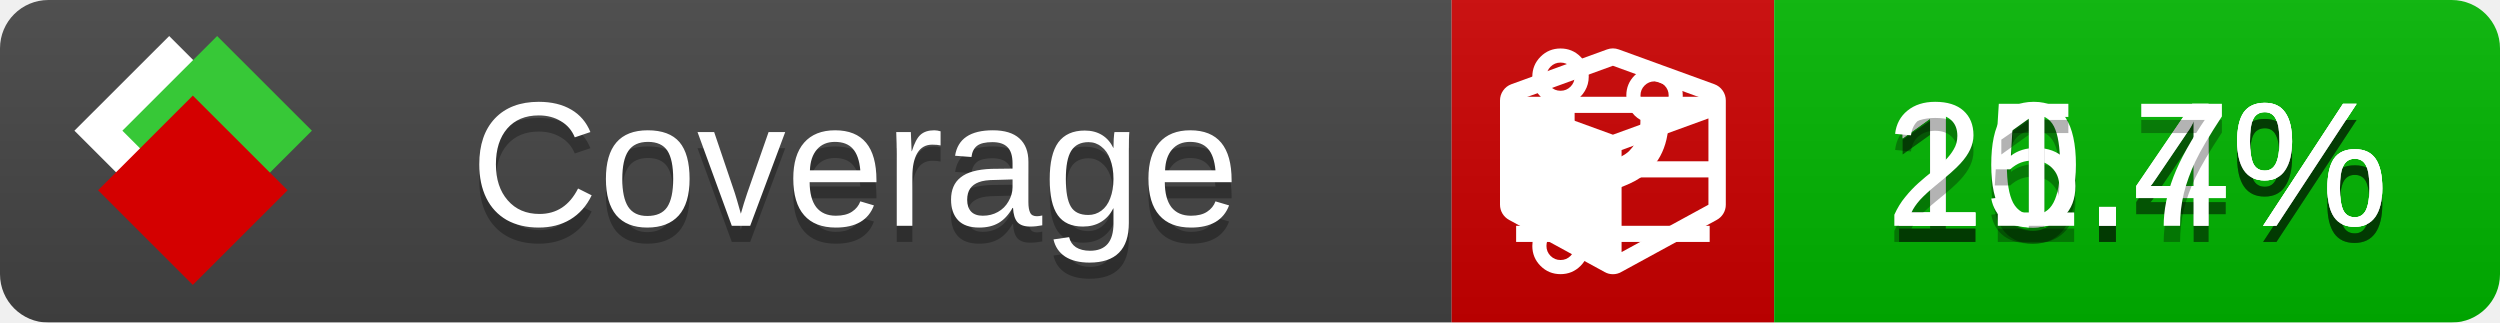
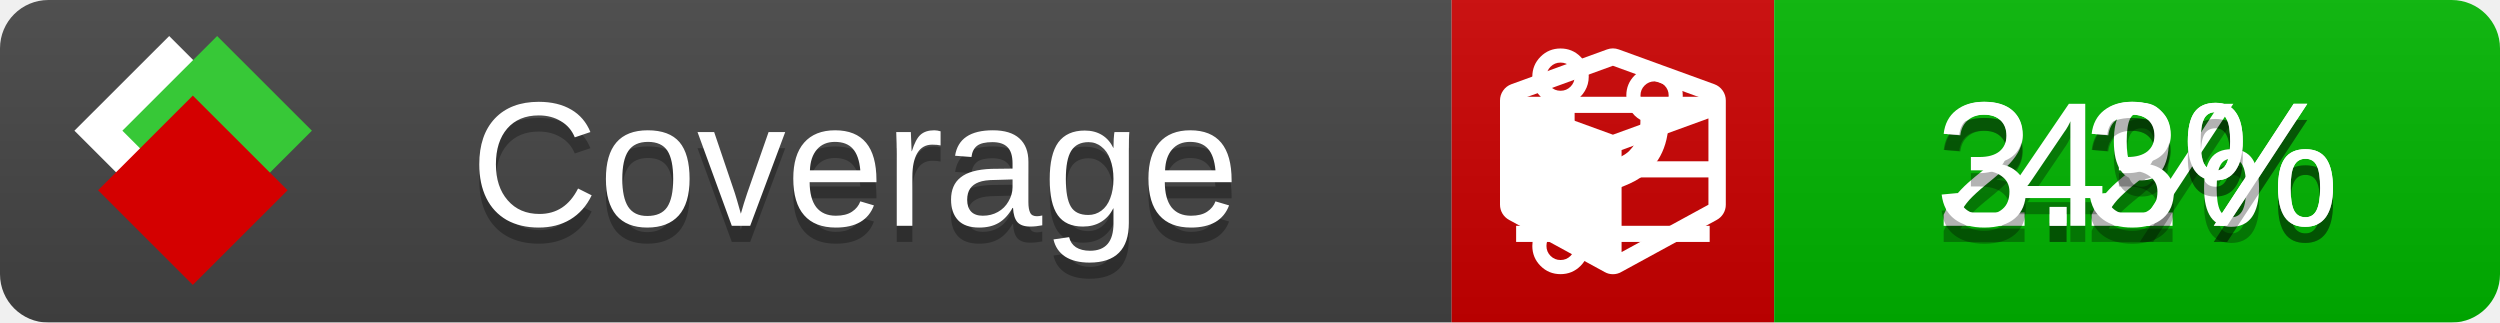
<svg xmlns="http://www.w3.org/2000/svg" xmlns:xlink="http://www.w3.org/1999/xlink" width="155" height="20">
  <style type="text/css">
          
            @keyframes fade1 {
                0% { visibility: visible; opacity: 1; }
               27% { visibility: visible; opacity: 1; }
               33% { visibility: hidden; opacity: 0; }
               60% { visibility: hidden; opacity: 0; }
               66% { visibility: hidden; opacity: 0; }
               93% { visibility: hidden; opacity: 0; }
              100% { visibility: visible; opacity: 1; }
            }
            @keyframes fade2 {
                0% { visibility: hidden; opacity: 0; }
               27% { visibility: hidden; opacity: 0; }
               33% { visibility: visible; opacity: 1; }
               60% { visibility: visible; opacity: 1; }
               66% { visibility: hidden; opacity: 0; }
               93% { visibility: hidden; opacity: 0; }
              100% { visibility: hidden; opacity: 0; }
            }
            @keyframes fade3 {
                0% { visibility: hidden; opacity: 0; }
               27% { visibility: hidden; opacity: 0; }
               33% { visibility: hidden; opacity: 0; }
               60% { visibility: hidden; opacity: 0; }
               66% { visibility: visible; opacity: 1; }
               93% { visibility: visible; opacity: 1; }
              100% { visibility: hidden; opacity: 0; }
            }
            .linecoverage {
                animation-duration: 15s;
                animation-name: fade1;
                animation-iteration-count: infinite;
            }
            .branchcoverage {
                animation-duration: 15s;
                animation-name: fade2;
                animation-iteration-count: infinite;
            }
            .methodcoverage {
                animation-duration: 15s;
                animation-name: fade3;
                animation-iteration-count: infinite;
            }
          
    </style>
  <defs>
    <linearGradient id="gradient" x2="0" y2="100%">
      <stop offset="0" stop-color="#bbb" stop-opacity=".1" />
      <stop offset="1" stop-opacity=".1" />
    </linearGradient>
    <linearGradient id="c">
      <stop offset="0" stop-color="#d40000" />
      <stop offset="1" stop-color="#ff2a2a" />
    </linearGradient>
    <linearGradient id="a">
      <stop offset="0" stop-color="#e0e0de" />
      <stop offset="1" stop-color="#fff" />
    </linearGradient>
    <linearGradient id="b">
      <stop offset="0" stop-color="#37c837" />
      <stop offset="1" stop-color="#217821" />
    </linearGradient>
    <linearGradient xlink:href="#a" id="e" x1="106.44" x2="69.96" y1="-11.96" y2="-46.84" gradientTransform="matrix(-.8426 -.00045 -.00045 -.8426 -94.27 -75.82)" gradientUnits="userSpaceOnUse" />
    <linearGradient xlink:href="#b" id="f" x1="56.19" x2="77.97" y1="-23.45" y2="10.62" gradientTransform="matrix(.8426 .00045 .00045 .8426 94.27 75.82)" gradientUnits="userSpaceOnUse" />
    <linearGradient xlink:href="#c" id="g" x1="79.98" x2="132.9" y1="10.79" y2="10.79" gradientTransform="matrix(.8426 .00045 .00045 .8426 94.27 75.82)" gradientUnits="userSpaceOnUse" />
    <mask id="mask">
      <rect width="155" height="20" rx="3" fill="#fff" />
    </mask>
    <g id="icon" transform="matrix(.04486 0 0 .04481 -.48 -.63)">
      <rect width="52.92" height="52.92" x="-109.72" y="-27.13" fill="url(#e)" transform="rotate(-135)" />
      <rect width="52.92" height="52.92" x="70.19" y="-39.18" fill="url(#f)" transform="rotate(45)" />
      <rect width="52.92" height="52.92" x="80.05" y="-15.74" fill="url(#g)" transform="rotate(45)" />
    </g>
  </defs>
  <g mask="url(#mask)">
    <rect x="0" y="0" width="90" height="20" fill="#444" />
    <rect x="90" y="0" width="20" height="20" fill="#c00" />
    <rect x="110" y="0" width="45" height="20" fill="#00B600" />
    <rect x="0" y="0" width="155" height="20" fill="url(#gradient)" />
  </g>
  <g>
    <path class="linecoverage" stroke="#fff" d="M94 6.5 h12 M94 10.5 h12 M94 14.5 h12" />
    <path class="branchcoverage" fill="#fff" d="m 97.628,15.247 q 0,-0.364 -0.255,-0.619 -0.255,-0.255 -0.619,-0.255 -0.364,0 -0.619,0.255 -0.255,0.255 -0.255,0.619 0,0.364 0.255,0.619 0.255,0.255 0.619,0.255 0.364,0 0.619,-0.255 0.255,-0.255 0.255,-0.619 z m 0,-10.493 q 0,-0.364 -0.255,-0.619 -0.255,-0.255 -0.619,-0.255 -0.364,0 -0.619,0.255 -0.255,0.255 -0.255,0.619 0,0.364 0.255,0.619 0.255,0.255 0.619,0.255 0.364,0 0.619,-0.255 0.255,-0.255 0.255,-0.619 z m 5.83,1.166 q 0,-0.364 -0.255,-0.619 -0.255,-0.255 -0.619,-0.255 -0.364,0 -0.619,0.255 -0.255,0.255 -0.255,0.619 0,0.364 0.255,0.619 0.255,0.255 0.619,0.255 0.364,0 0.619,-0.255 0.255,-0.255 0.255,-0.619 z m 0.874,0 q 0,0.474 -0.237,0.879 -0.237,0.405 -0.638,0.633 -0.018,2.614 -2.059,3.771 -0.619,0.346 -1.849,0.738 -1.166,0.364 -1.544,0.647 -0.378,0.282 -0.378,0.911 l 0,0.237 q 0.401,0.228 0.638,0.633 0.237,0.405 0.237,0.879 0,0.729 -0.51,1.239 -0.51,0.51 -1.239,0.51 -0.729,0 -1.239,-0.51 -0.51,-0.51 -0.51,-1.239 0,-0.474 0.237,-0.879 0.237,-0.405 0.638,-0.633 l 0,-7.469 q -0.401,-0.228 -0.638,-0.633 -0.237,-0.405 -0.237,-0.879 0,-0.729 0.51,-1.239 0.51,-0.51 1.239,-0.51 0.729,0 1.239,0.51 0.51,0.51 0.51,1.239 0,0.474 -0.237,0.879 -0.237,0.405 -0.638,0.633 l 0,4.527 q 0.492,-0.237 1.403,-0.519 0.501,-0.155 0.797,-0.269 0.296,-0.114 0.642,-0.282 0.346,-0.169 0.537,-0.36 0.191,-0.191 0.369,-0.465 0.178,-0.273 0.255,-0.633 0.077,-0.36 0.077,-0.833 -0.401,-0.228 -0.638,-0.633 -0.237,-0.405 -0.237,-0.879 0,-0.729 0.51,-1.239 0.51,-0.51 1.239,-0.51 0.729,0 1.239,0.51 0.51,0.51 0.51,1.239 z" />
    <path class="methodcoverage" fill="#fff" d="m 100.538,15.629 5.385,-2.936 v -5.351 l -5.385,1.96 z M 100,8.351 105.873,6.214 100,4.077 94.127,6.214 Z m 7,-2.12 v 6.462 q 0,0.294 -0.151,0.547 -0.151,0.252 -0.412,0.395 l -5.923,3.231 q -0.236,0.135 -0.513,0.135 -0.278,0 -0.513,-0.135 l -5.923,-3.231 Q 93.303,13.492 93.151,13.239 93,12.987 93,12.692 v -6.462 q 0,-0.337 0.194,-0.614 0.194,-0.278 0.513,-0.395 l 5.923,-2.154 q 0.185,-0.067 0.37,-0.067 0.185,0 0.37,0.067 l 5.923,2.154 q 0.32,0.118 0.513,0.395 Q 107,5.894 107,6.231 Z" />
  </g>
  <g fill="#fff" text-anchor="middle" font-family="Verdana,Arial,Geneva,sans-serif" font-size="11">
    <a xlink:href="https://github.com/danielpalme/ReportGenerator" target="_top">
      <use xlink:href="#icon" transform="translate(3,1) scale(3.5)" />
    </a>
    <text x="53" y="15" fill="#010101" fill-opacity=".3">Coverage</text>
    <text x="53" y="14" fill="#fff">Coverage</text>
-     <text class="linecoverage" x="132.5" y="15" fill="#010101" fill-opacity=".3">10.4%</text>
-     <text class="linecoverage" x="132.5" y="14">10.4%</text>
-     <text class="branchcoverage" x="132.5" y="15" fill="#010101" fill-opacity=".3">15.4%</text>
-     <text class="branchcoverage" x="132.5" y="14">15.4%</text>
-     <text class="methodcoverage" x="132.5" y="15" fill="#010101" fill-opacity=".3">21.7%</text>
-     <text class="methodcoverage" x="132.5" y="14">21.7%</text>
+     <text class="linecoverage" x="132.5" y="15" fill="#010101" fill-opacity=".3">2.2%</text>
+     <text class="linecoverage" x="132.5" y="14">2.2%</text>
+     <text class="branchcoverage" x="132.5" y="15" fill="#010101" fill-opacity=".3">4%</text>
+     <text class="branchcoverage" x="132.5" y="14">4%</text>
+     <text class="methodcoverage" x="132.5" y="15" fill="#010101" fill-opacity=".3">3.3%</text>
+     <text class="methodcoverage" x="132.5" y="14">3.3%</text>
  </g>
  <g>
    <rect class="linecoverage" x="90" y="0" width="65" height="20" fill-opacity="0" />
    <rect class="branchcoverage" x="90" y="0" width="65" height="20" fill-opacity="0" />
    <rect class="methodcoverage" x="90" y="0" width="65" height="20" fill-opacity="0" />
  </g>
</svg>
